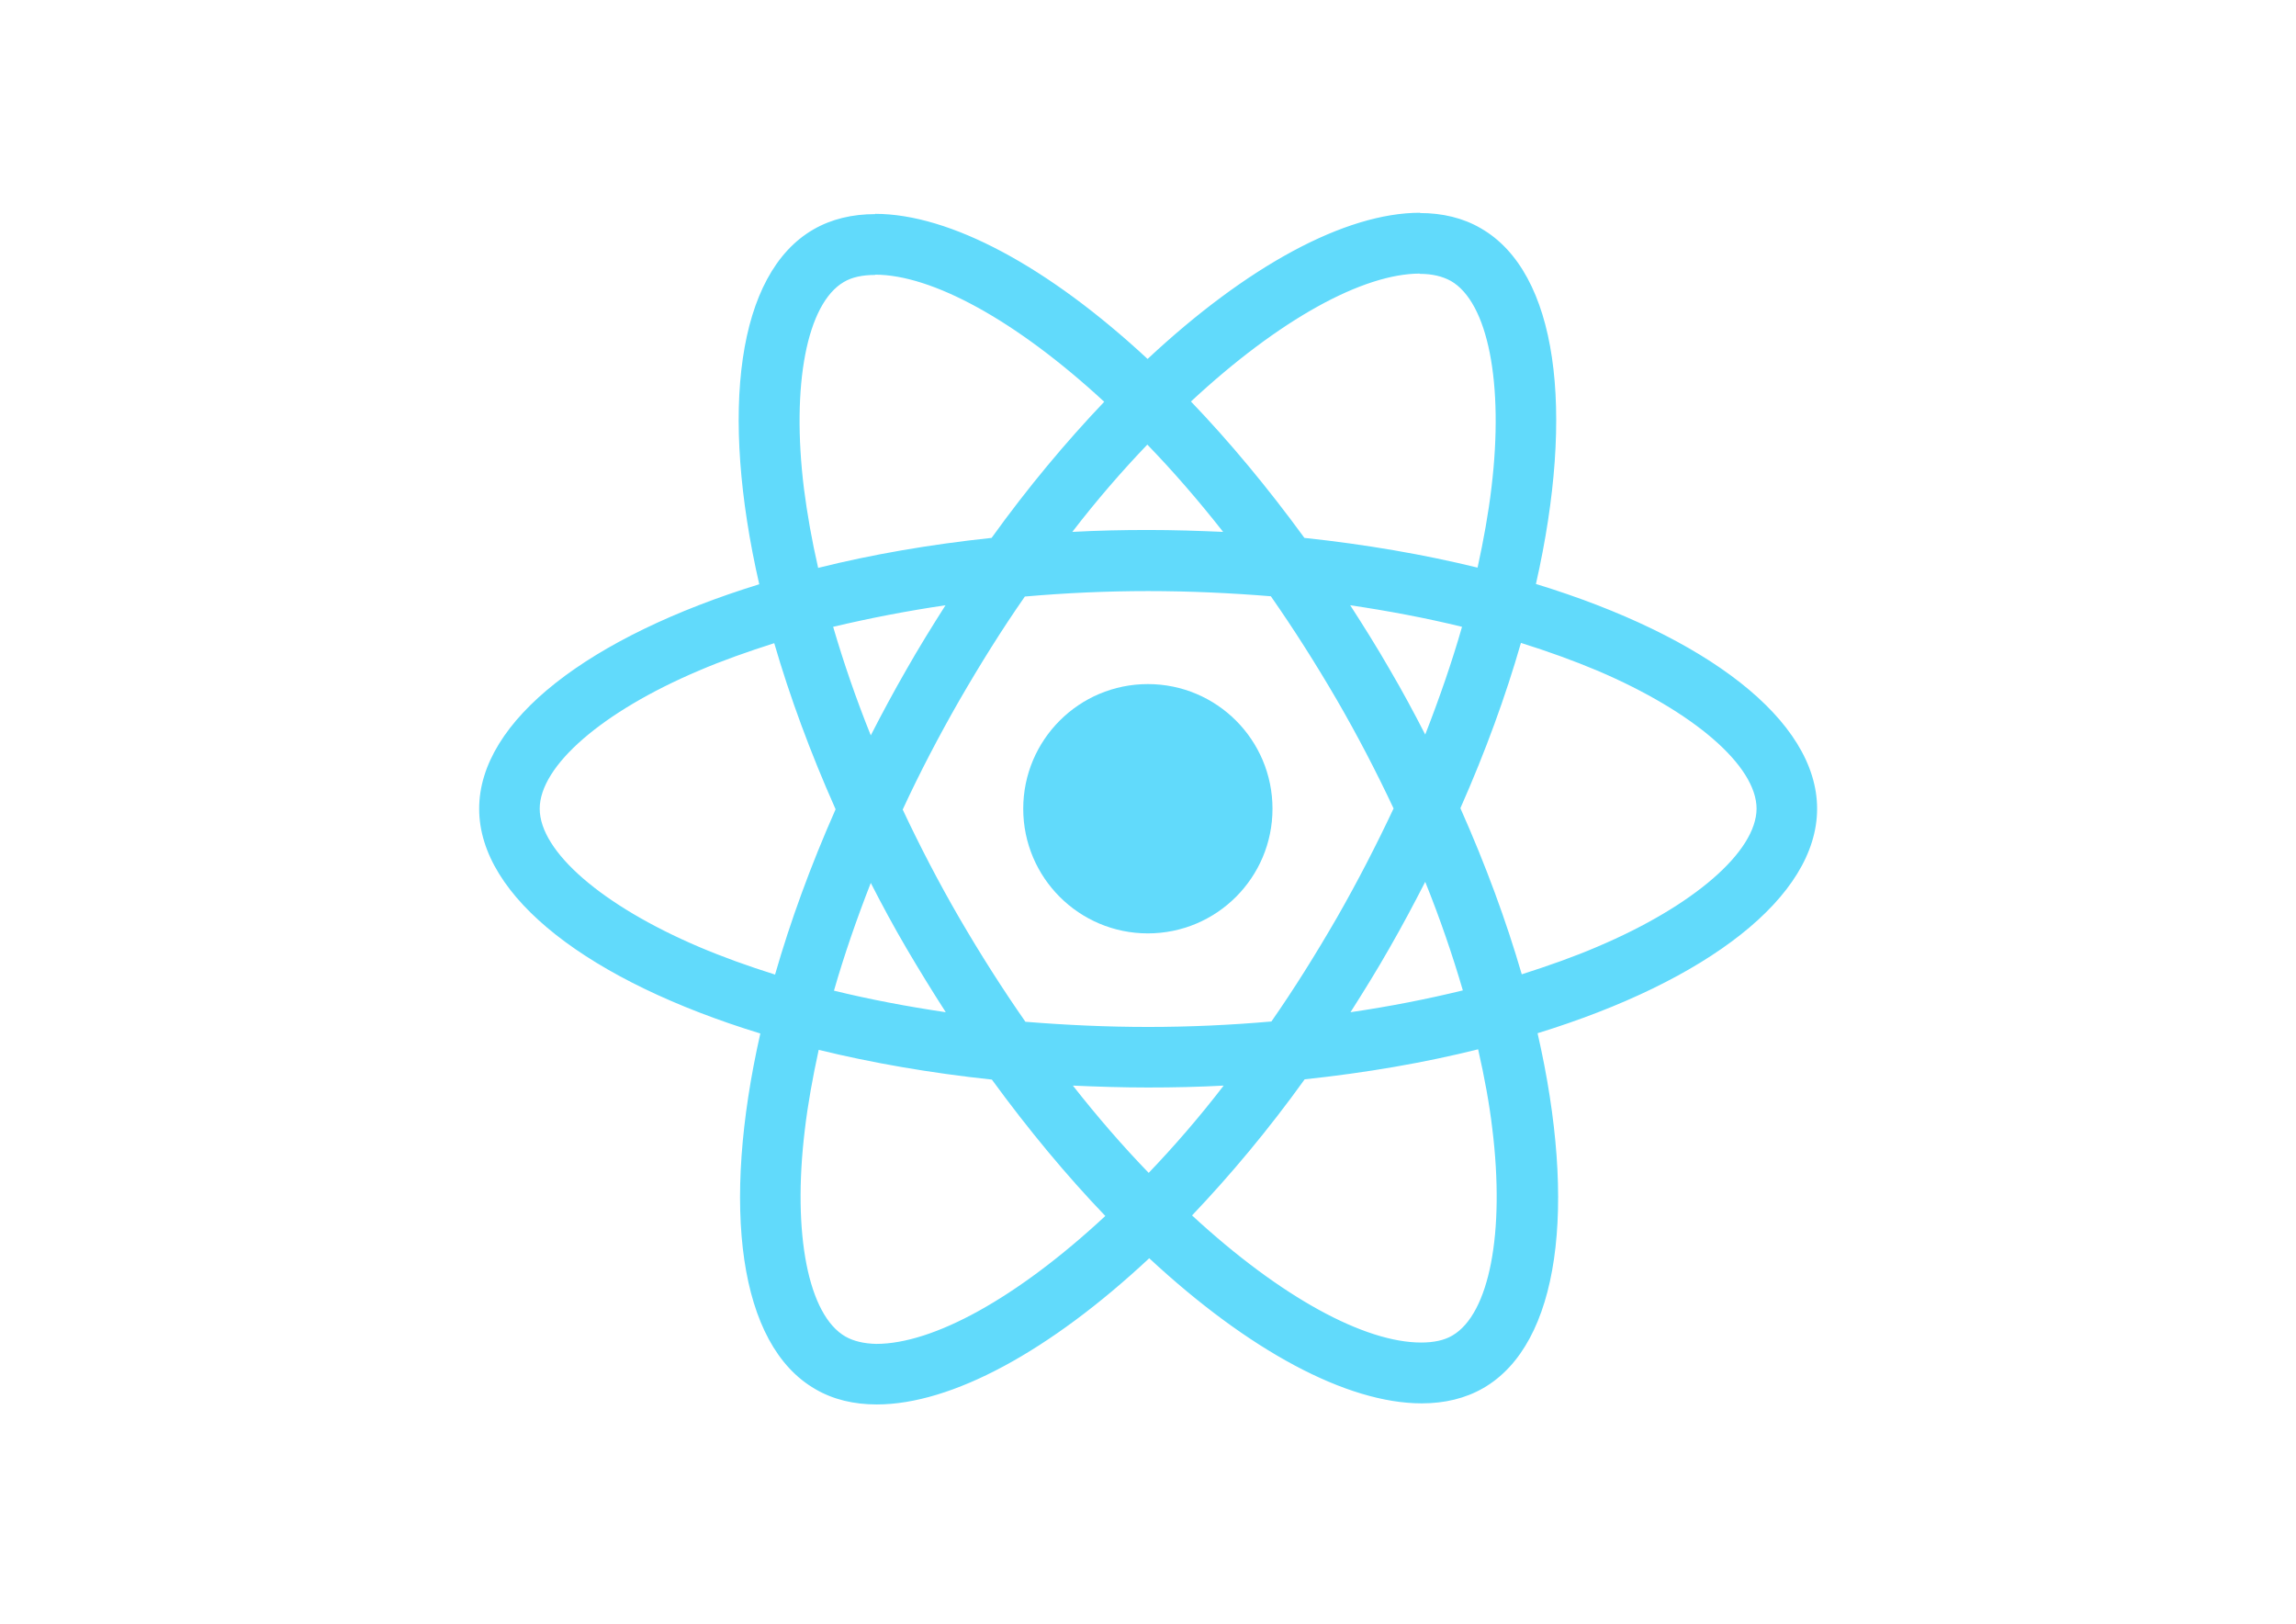
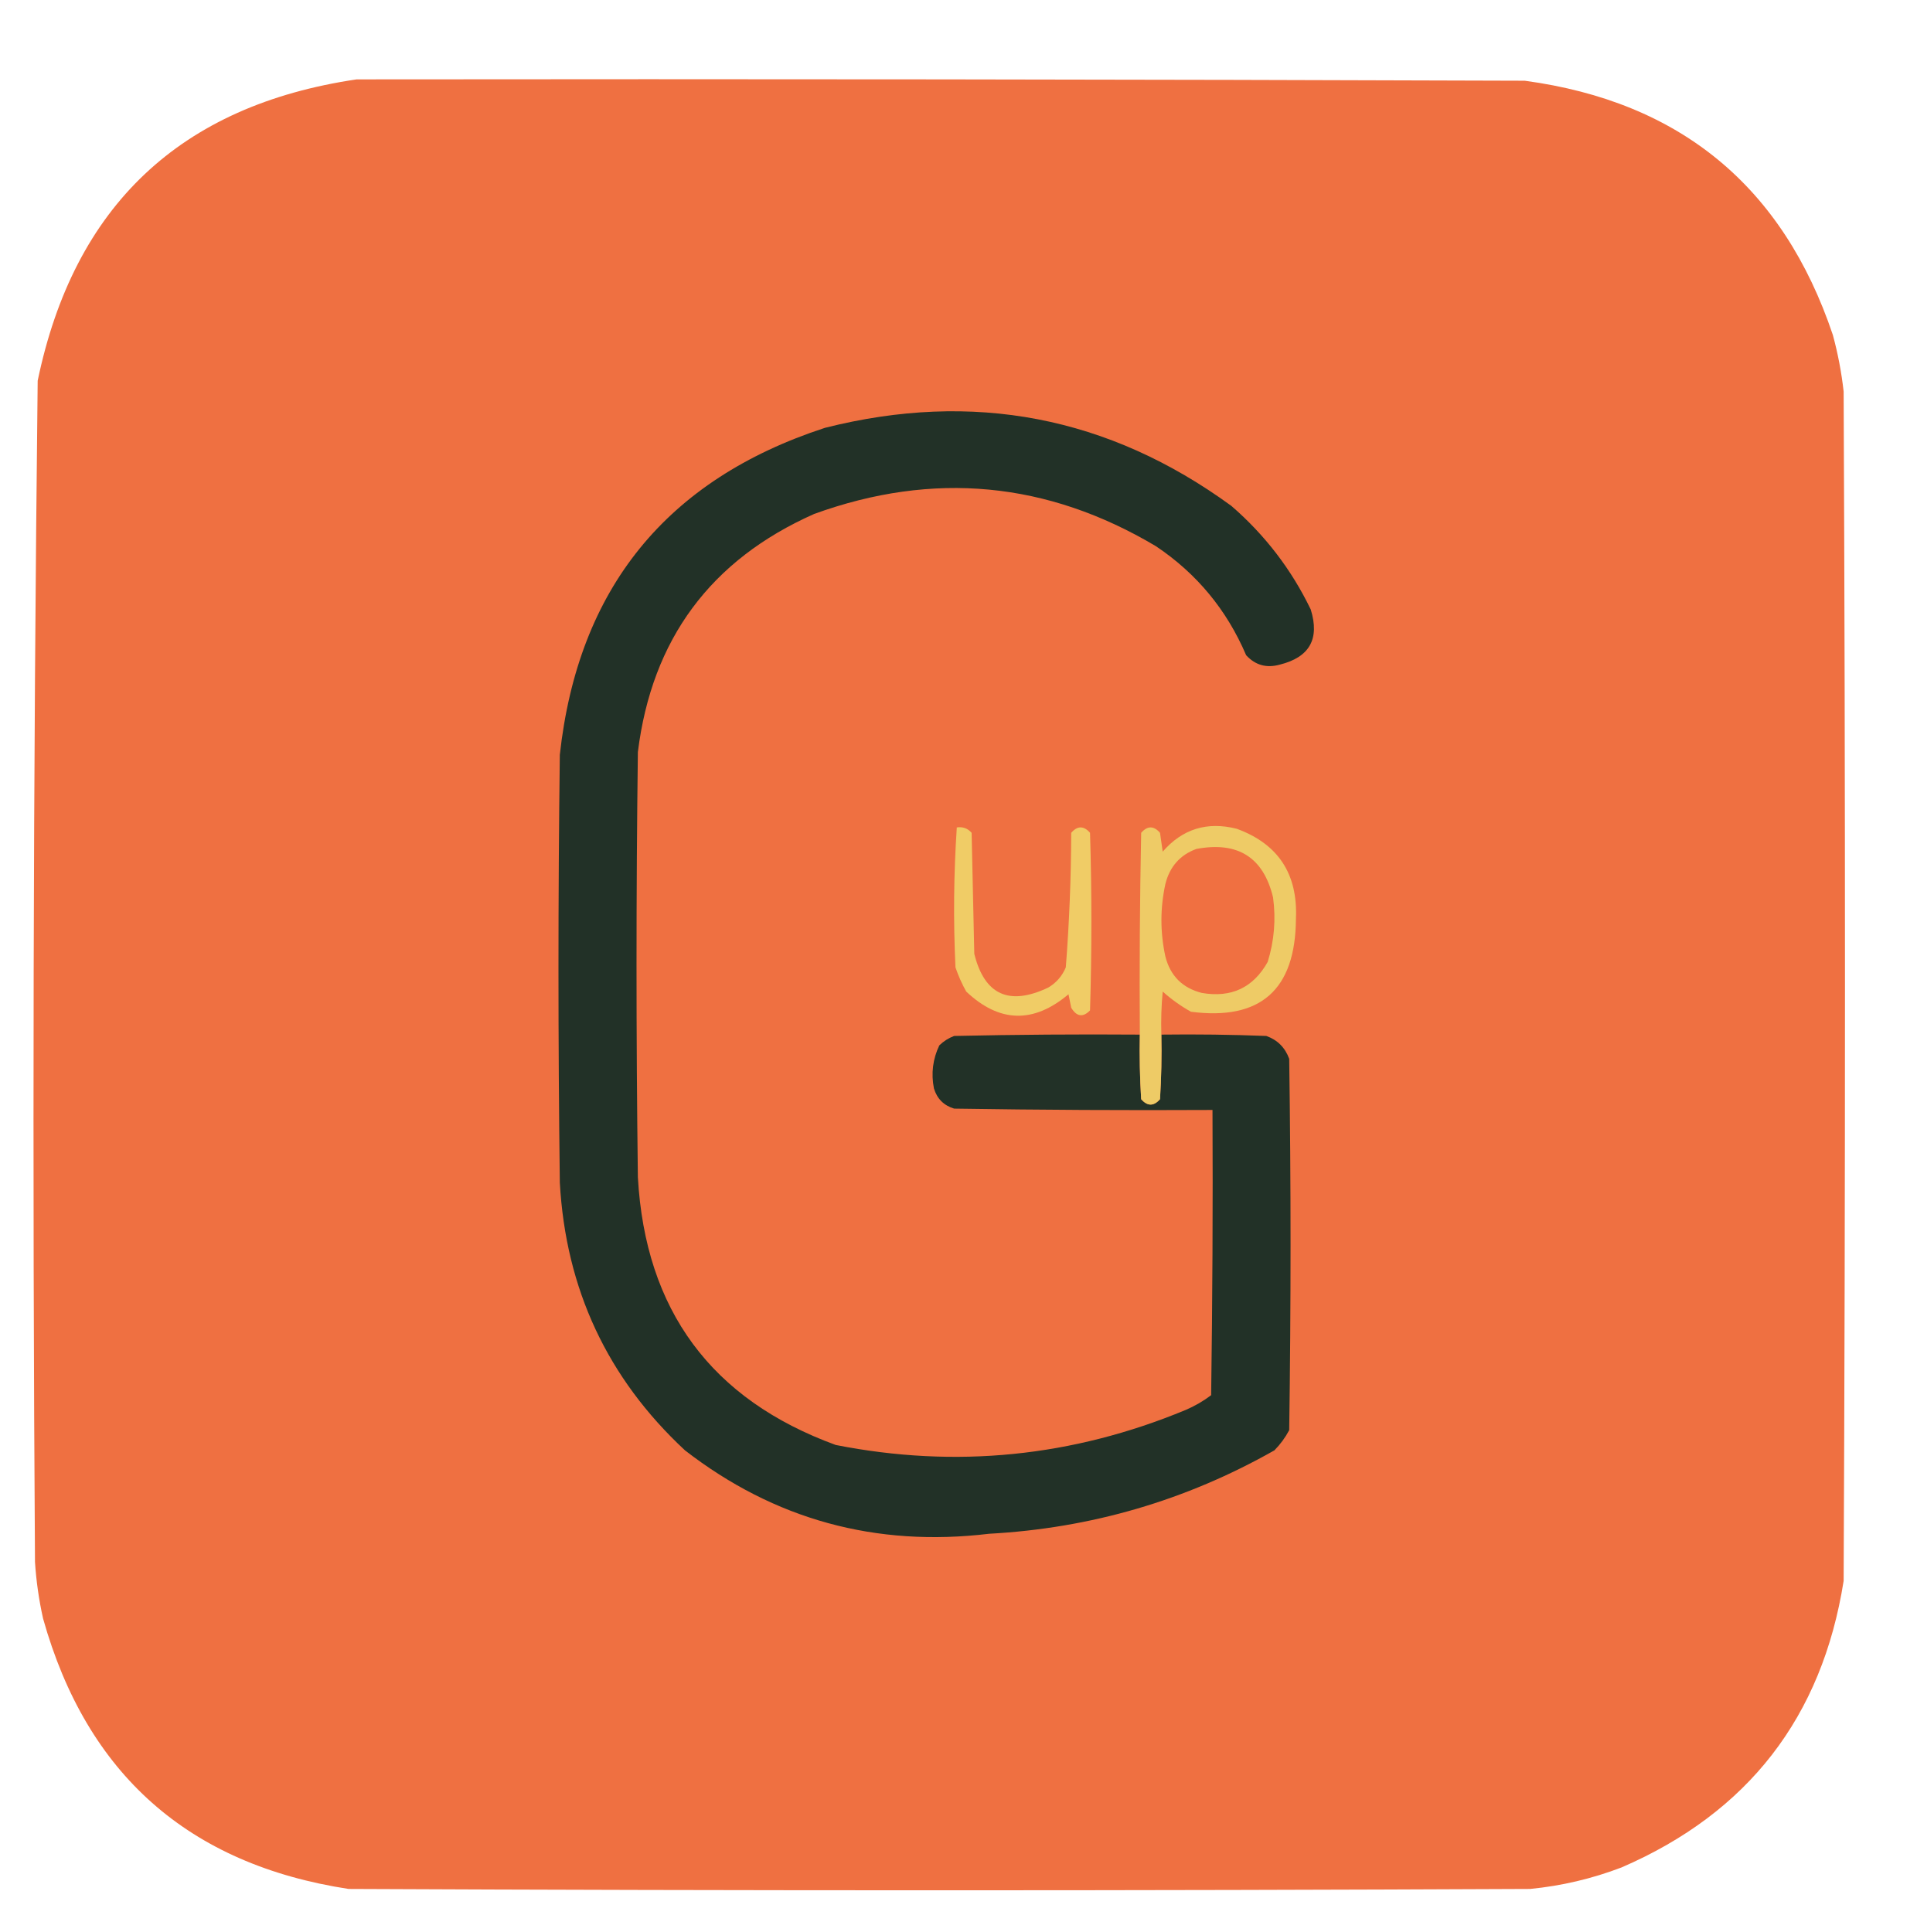
- <svg xmlns="http://www.w3.org/2000/svg" viewBox="0 0 841.9 595.3">
-   <g fill="#61DAFB">
-     <path d="M666.3 296.5c0-32.5-40.7-63.3-103.1-82.4 14.4-63.6 8-114.2-20.2-130.4-6.5-3.8-14.1-5.6-22.4-5.6v22.3c4.6 0 8.3.9 11.4 2.6 13.6 7.8 19.5 37.5 14.9 75.7-1.1 9.4-2.9 19.3-5.1 29.4-19.6-4.8-41-8.5-63.5-10.9-13.5-18.5-27.5-35.3-41.6-50 32.6-30.3 63.2-46.9 84-46.9V78c-27.5 0-63.5 19.6-99.9 53.6-36.4-33.8-72.4-53.2-99.9-53.2v22.3c20.7 0 51.4 16.5 84 46.6-14 14.7-28 31.4-41.3 49.9-22.6 2.4-44 6.1-63.6 11-2.3-10-4-19.7-5.2-29-4.7-38.2 1.1-67.9 14.6-75.8 3-1.8 6.9-2.6 11.5-2.6V78.5c-8.4 0-16 1.8-22.6 5.6-28.1 16.2-34.4 66.7-19.9 130.1-62.2 19.2-102.7 49.9-102.7 82.3 0 32.5 40.7 63.3 103.1 82.4-14.4 63.6-8 114.2 20.2 130.4 6.5 3.8 14.1 5.6 22.5 5.6 27.5 0 63.5-19.6 99.9-53.6 36.4 33.8 72.4 53.2 99.9 53.2 8.4 0 16-1.8 22.6-5.6 28.1-16.2 34.4-66.7 19.9-130.1 62-19.1 102.5-49.9 102.5-82.3zm-130.2-66.7c-3.7 12.9-8.3 26.2-13.5 39.5-4.1-8-8.4-16-13.1-24-4.6-8-9.5-15.8-14.4-23.4 14.2 2.1 27.9 4.7 41 7.9zm-45.8 106.5c-7.8 13.5-15.8 26.3-24.1 38.2-14.9 1.3-30 2-45.2 2-15.1 0-30.2-.7-45-1.9-8.3-11.9-16.4-24.6-24.2-38-7.6-13.1-14.5-26.4-20.8-39.8 6.2-13.4 13.2-26.8 20.7-39.9 7.8-13.5 15.8-26.3 24.1-38.2 14.9-1.3 30-2 45.2-2 15.1 0 30.2.7 45 1.9 8.3 11.9 16.4 24.6 24.2 38 7.6 13.1 14.5 26.4 20.8 39.8-6.3 13.4-13.2 26.8-20.7 39.9zm32.3-13c5.4 13.4 10 26.8 13.8 39.8-13.1 3.2-26.9 5.9-41.2 8 4.9-7.7 9.8-15.6 14.4-23.7 4.6-8 8.9-16.1 13-24.1zM421.2 430c-9.3-9.6-18.6-20.3-27.8-32 9 .4 18.2.7 27.5.7 9.4 0 18.7-.2 27.8-.7-9 11.7-18.3 22.4-27.5 32zm-74.4-58.9c-14.2-2.1-27.9-4.7-41-7.9 3.7-12.9 8.3-26.2 13.5-39.5 4.1 8 8.4 16 13.1 24 4.7 8 9.5 15.8 14.4 23.4zM420.7 163c9.3 9.6 18.6 20.3 27.8 32-9-.4-18.2-.7-27.5-.7-9.4 0-18.7.2-27.8.7 9-11.7 18.3-22.4 27.5-32zm-74 58.9c-4.9 7.7-9.8 15.6-14.4 23.7-4.6 8-8.9 16-13 24-5.4-13.4-10-26.8-13.8-39.8 13.1-3.1 26.9-5.8 41.2-7.9zm-90.5 125.2c-35.4-15.1-58.3-34.9-58.3-50.6 0-15.7 22.9-35.6 58.3-50.6 8.6-3.7 18-7 27.7-10.1 5.7 19.6 13.2 40 22.5 60.9-9.2 20.8-16.6 41.1-22.2 60.6-9.9-3.1-19.3-6.5-28-10.2zM310 490c-13.6-7.8-19.5-37.5-14.9-75.7 1.1-9.4 2.9-19.3 5.1-29.4 19.6 4.8 41 8.5 63.5 10.9 13.5 18.5 27.5 35.3 41.6 50-32.6 30.3-63.2 46.9-84 46.9-4.5-.1-8.3-1-11.3-2.7zm237.2-76.2c4.7 38.2-1.1 67.9-14.6 75.8-3 1.8-6.9 2.6-11.5 2.6-20.7 0-51.4-16.5-84-46.6 14-14.7 28-31.4 41.3-49.9 22.6-2.4 44-6.1 63.6-11 2.3 10.1 4.1 19.8 5.2 29.1zm38.5-66.7c-8.6 3.7-18 7-27.7 10.1-5.7-19.6-13.2-40-22.5-60.9 9.2-20.8 16.6-41.1 22.2-60.6 9.9 3.1 19.3 6.5 28.1 10.2 35.4 15.1 58.3 34.9 58.3 50.6-.1 15.7-23 35.6-58.4 50.6zM320.8 78.4z" />
-     <circle cx="420.9" cy="296.5" r="45.7" />
-     <path d="M520.5 78.1z" />
+ <svg xmlns="http://www.w3.org/2000/svg" version="1.1" width="712px" height="718px" style="shape-rendering:geometricPrecision; text-rendering:geometricPrecision; image-rendering:optimizeQuality; fill-rule:evenodd; clip-rule:evenodd">
+   <g>
+     <path style="opacity:1" fill="#ef7041" d="M 132.5,29.5 C 277.167,29.333 421.834,29.5 566.5,30C 624.282,37.799 662.448,69.299 681,124.5C 682.872,131.396 684.205,138.396 685,145.5C 685.667,292.833 685.667,440.167 685,587.5C 677.001,638.159 649.501,673.659 602.5,694C 591.527,698.195 580.193,700.861 568.5,702C 422.167,702.667 275.833,702.667 129.5,702C 70.064,692.87 32.23,659.37 16,601.5C 14.457,594.578 13.457,587.578 13,580.5C 12.016,434.149 12.349,287.815 14,141.5C 27.487,76.51 66.987,39.177 132.5,29.5 Z" />
+   </g>
+   <g>
+     <path style="opacity:1" fill="#223127" d="M 423.5,384.5 C 423.334,392.507 423.5,400.507 424,408.5C 426.333,411.167 428.667,411.167 431,408.5C 431.5,400.507 431.666,392.507 431.5,384.5C 444.504,384.333 457.504,384.5 470.5,385C 474.641,386.474 477.474,389.307 479,393.5C 479.667,439.5 479.667,485.5 479,531.5C 477.533,534.266 475.7,536.766 473.5,539C 440.672,557.606 405.339,567.94 367.5,570C 325.392,575.058 287.725,564.725 254.5,539C 225.69,512.206 210.19,479.039 208,439.5C 207.333,386.5 207.333,333.5 208,280.5C 214.773,218.74 247.606,178.24 306.5,159C 361.586,145.085 411.919,154.752 457.5,188C 470.016,198.84 479.849,211.674 487,226.5C 490.401,237.425 486.568,244.259 475.5,247C 470.563,248.369 466.396,247.203 463,243.5C 455.804,226.644 444.637,213.144 429.5,203C 389.101,178.946 346.768,174.946 302.5,191C 264.027,208.087 242.193,237.587 237,279.5C 236.333,332.167 236.333,384.833 237,437.5C 239.775,486.94 264.275,520.106 310.5,537C 355.073,545.789 398.407,541.456 440.5,524C 443.912,522.545 447.079,520.712 450,518.5C 450.5,483.168 450.667,447.835 450.5,412.5C 418.498,412.667 386.498,412.5 354.5,412C 350.667,410.833 348.167,408.333 347,404.5C 345.909,398.903 346.576,393.57 349,388.5C 350.579,386.959 352.413,385.792 354.5,385C 377.498,384.5 400.498,384.333 423.5,384.5 Z" />
+   </g>
+   <g>
+     <path style="opacity:1" fill="#f0cc66" d="M 355.5,307.5 C 357.722,307.178 359.556,307.845 361,309.5C 361.333,324.5 361.667,339.5 362,354.5C 365.792,369.75 374.959,373.917 389.5,367C 392.473,365.235 394.64,362.735 396,359.5C 397.29,342.9 397.957,326.233 398,309.5C 400.333,306.833 402.667,306.833 405,309.5C 405.667,331.5 405.667,353.5 405,375.5C 402.368,378.192 400.034,377.859 398,374.5C 397.667,372.833 397.333,371.167 397,369.5C 383.98,380.465 371.313,380.132 359,368.5C 357.392,365.618 356.059,362.618 355,359.5C 354.182,342.093 354.348,324.76 355.5,307.5 Z" />
+   </g>
+   <g>
+     <path style="opacity:1" fill="#eecb66" d="M 431.5,384.5 C 431.666,392.507 431.5,400.507 431,408.5C 428.667,411.167 426.333,411.167 424,408.5C 423.5,400.507 423.334,392.507 423.5,384.5C 423.333,359.498 423.5,334.498 424,309.5C 426.333,306.833 428.667,306.833 431,309.5C 431.333,311.833 431.667,314.167 432,316.5C 439.335,308.057 448.502,305.223 459.5,308C 474.918,313.631 482.252,324.797 481.5,341.5C 481.326,367.854 468.326,379.354 442.5,376C 438.722,373.888 435.222,371.388 432,368.5C 431.501,373.823 431.334,379.156 431.5,384.5 Z" />
+   </g>
+   <g>
+     <path style="opacity:1" fill="#f07041" d="M 444.5,315.5 C 459.909,312.602 469.409,318.602 473,333.5C 474.102,341.679 473.435,349.679 471,357.5C 465.633,367.076 457.466,370.91 446.5,369C 439.333,367.167 434.833,362.667 433,355.5C 431.036,346.491 431.036,337.491 433,328.5C 434.617,322.058 438.45,317.725 444.5,315.5 Z" />
  </g>
</svg>
